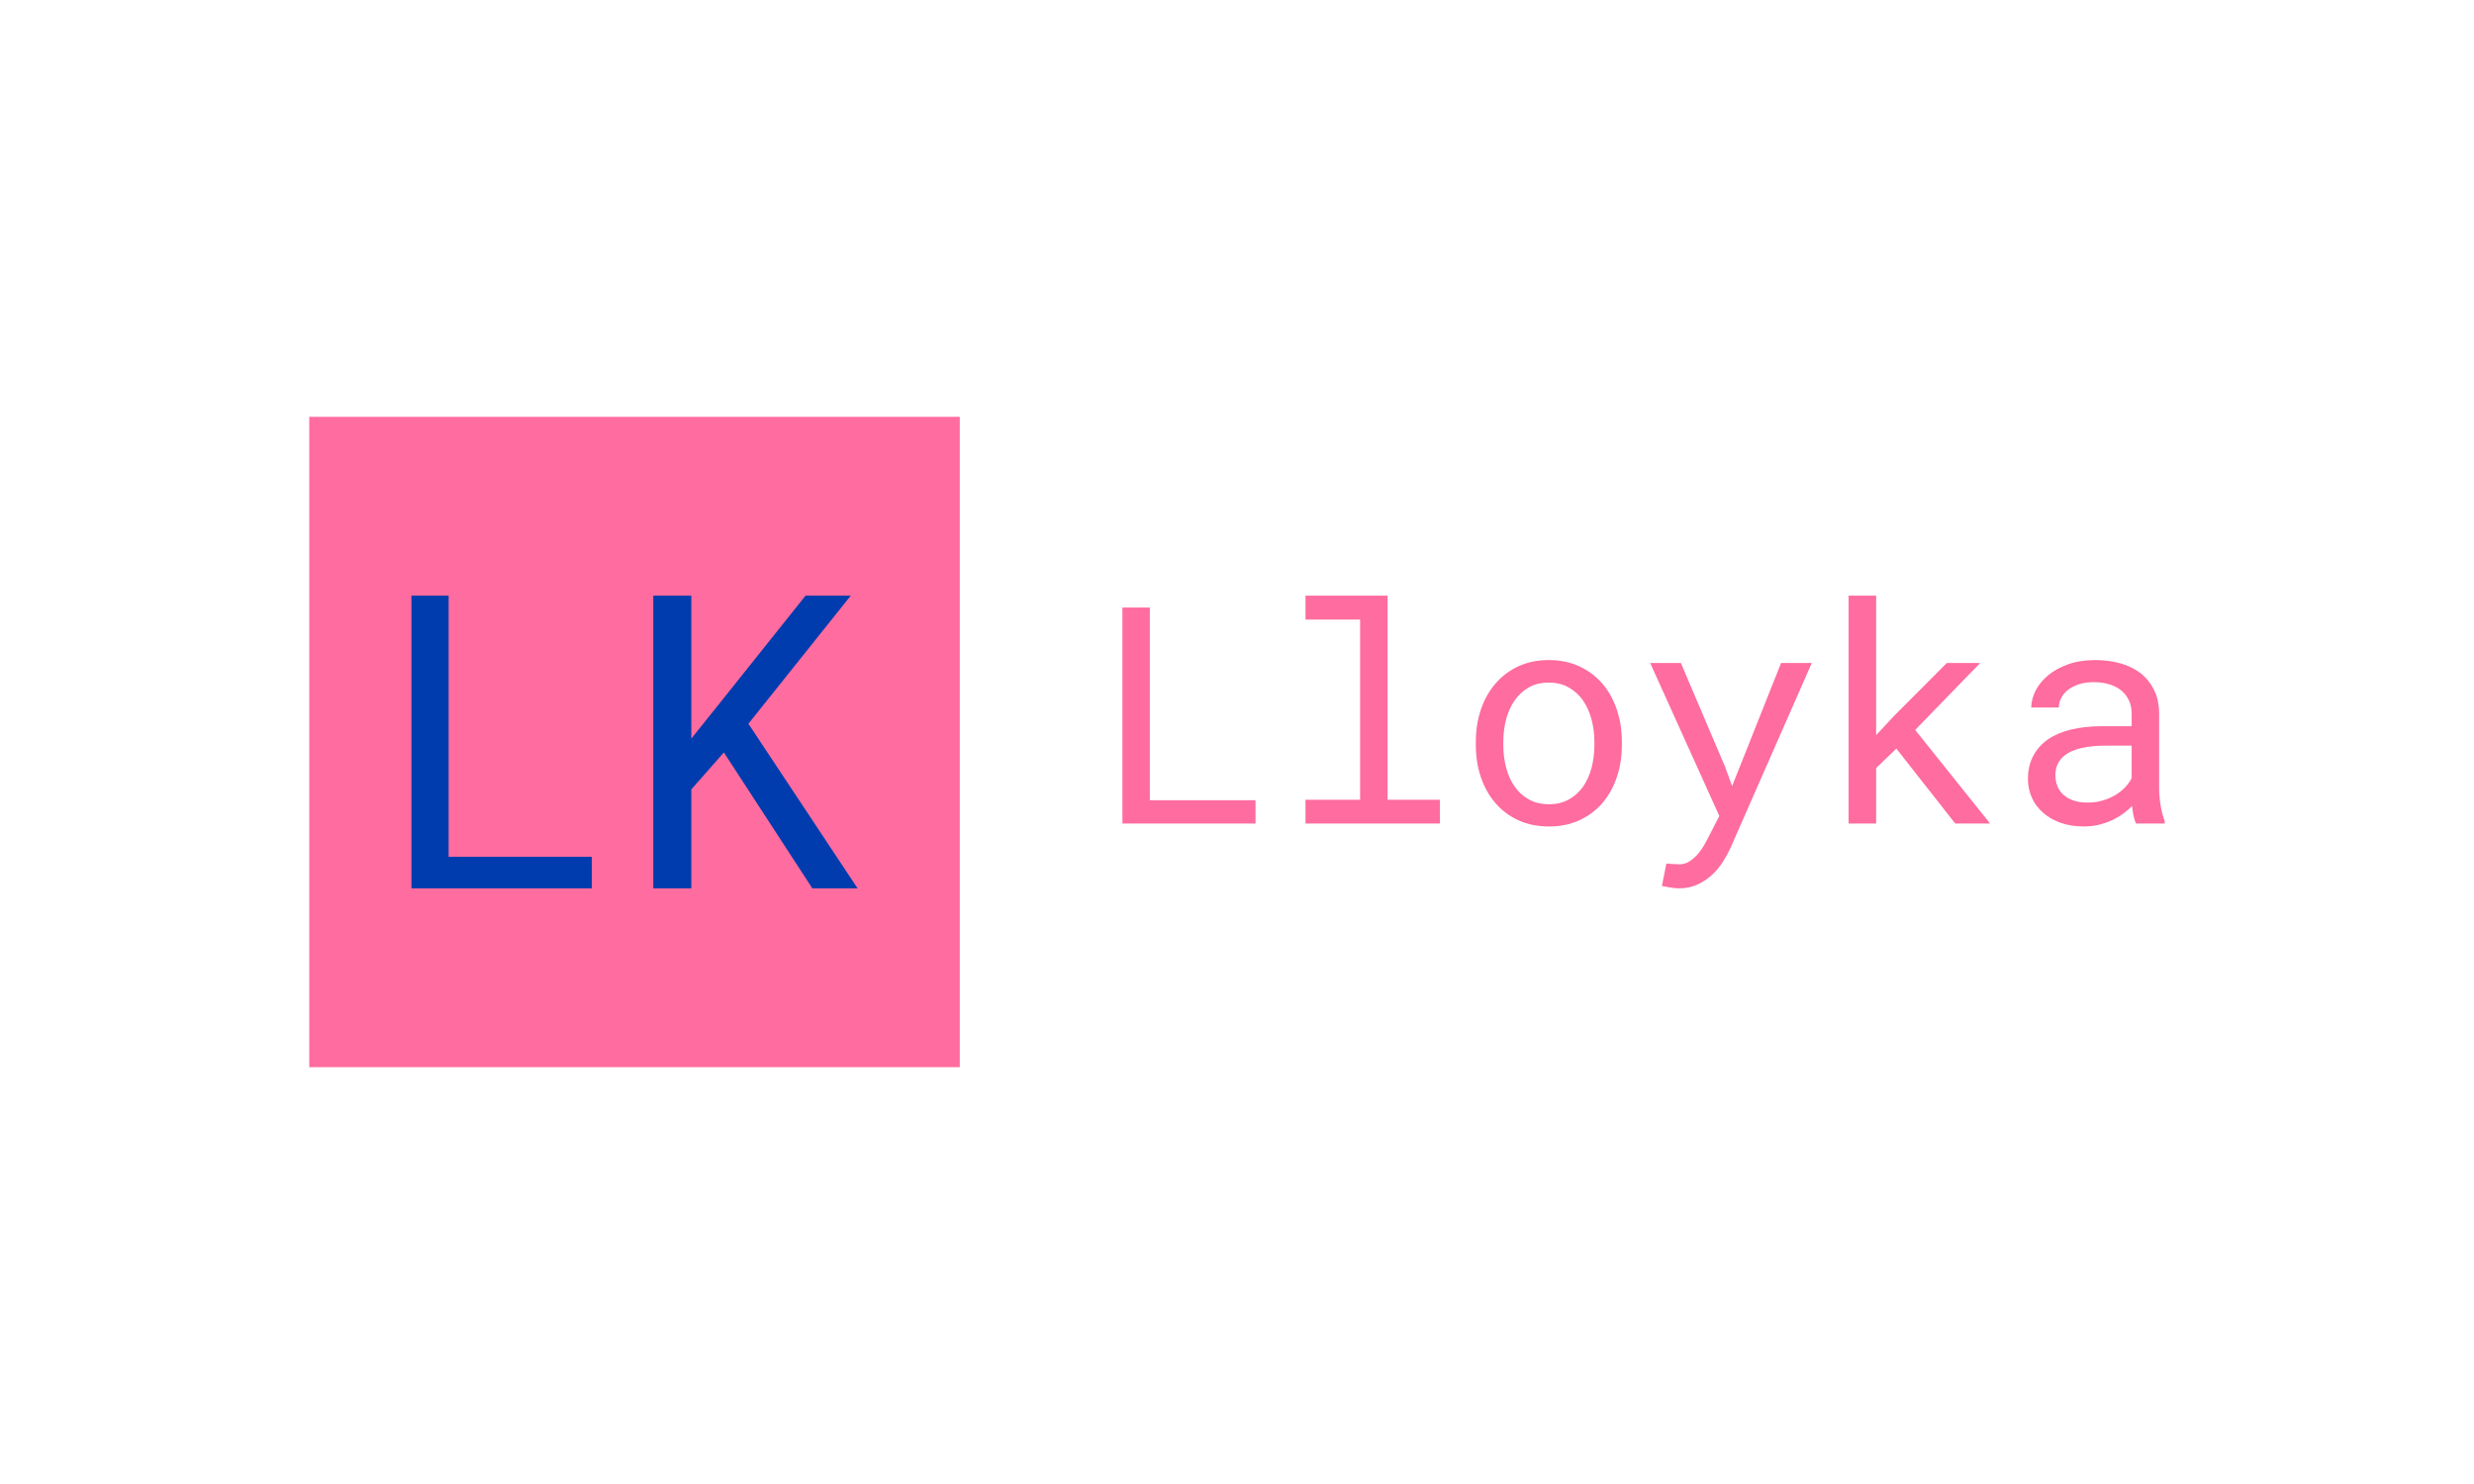
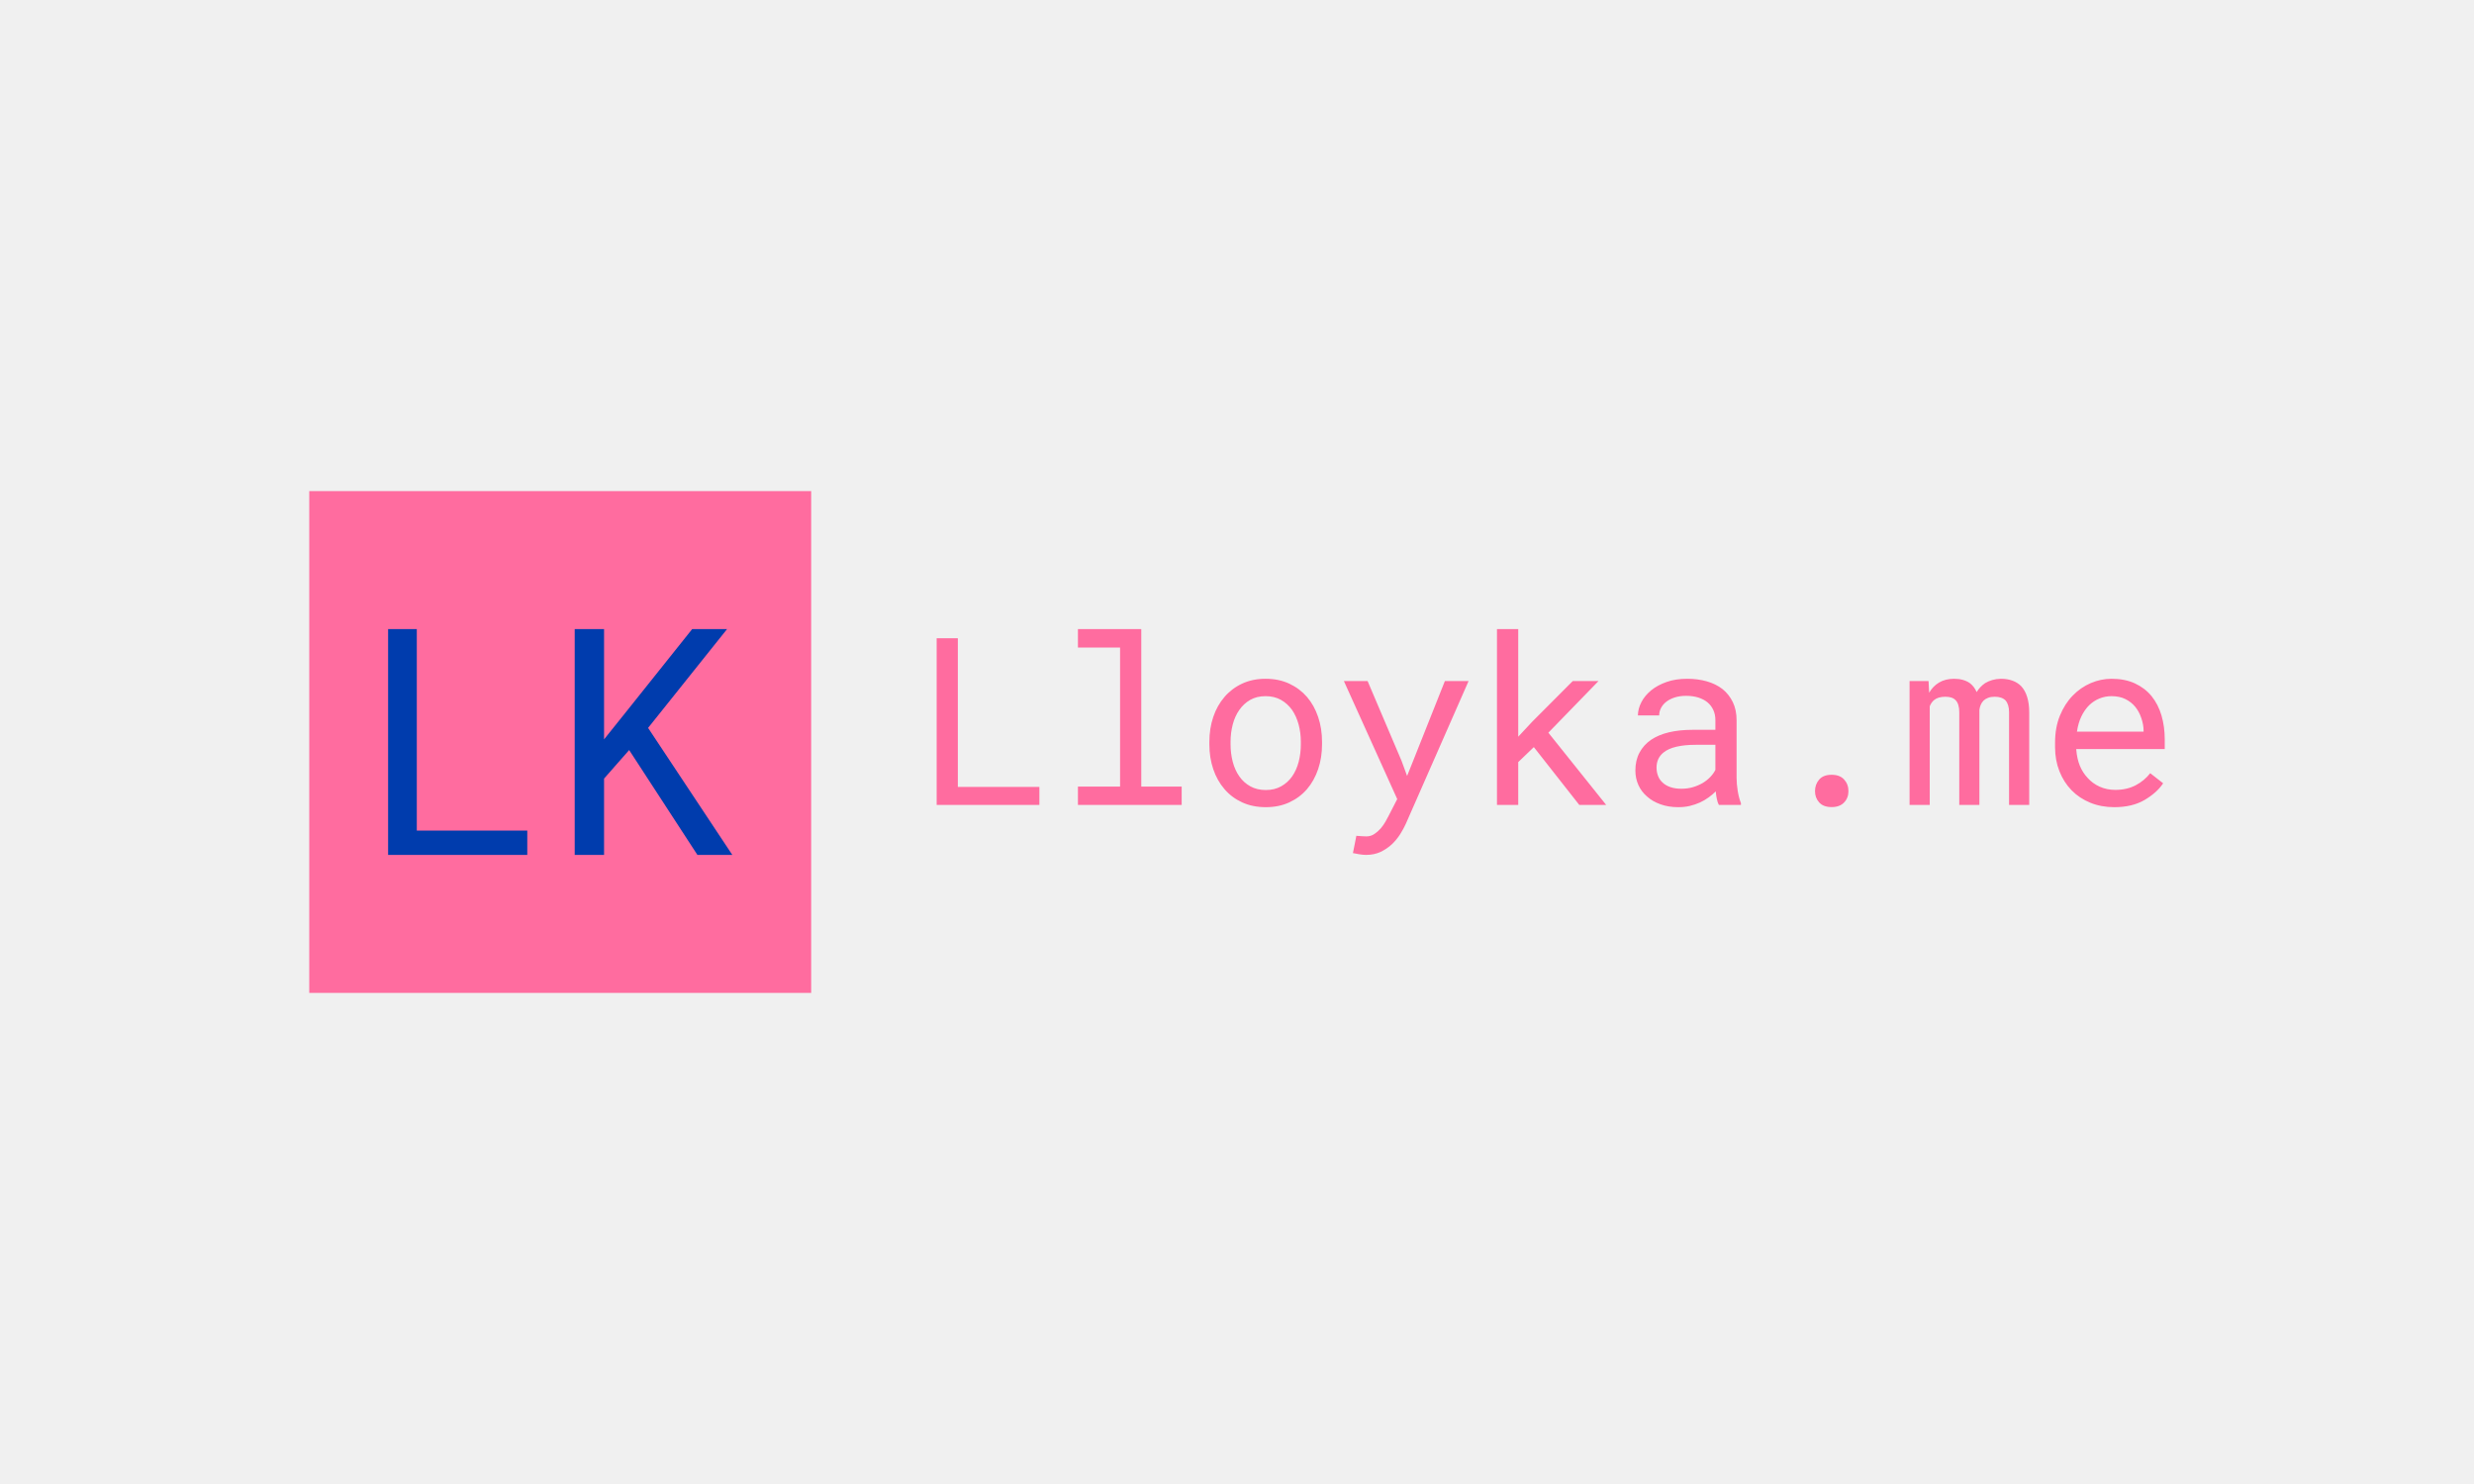
<svg xmlns="http://www.w3.org/2000/svg" version="1.1" width="100%" height="100%" viewBox="0 0 1000 600">
-   <rect width="1000" height="600" x="0" y="0" fill="#ffffff" />
+   <rect width="1000" height="600" x="0" y="0" fill="#ffffff00" />
  <g>
-     <rect width="333.333" height="333.333" y="180.684" fill="#ff6c9f" transform="matrix(0.7888332,0,0,0.7888332,0,25.99817)" x="158.462" />
-     <path d="M303.254 406.176L229.881 406.176L229.881 272.351L210.834 272.351L210.834 422.351L303.254 422.351L303.254 406.176ZM354.241 371.657L370.914 352.699L416.245 422.351L439.423 422.351L383.485 337.989L435.936 272.351L412.758 272.351L368.775 327.469L354.241 345.607L354.241 272.351L334.755 272.351L334.755 422.351L354.241 422.351L354.241 371.657Z " fill="#003cad" transform="matrix(0.7888332,0,0,0.7888332,0,25.99817)" />
-     <path d="M643.338 377.195L589.186 377.195L589.186 278.428L575.129 278.428L575.129 389.133L643.338 389.133L643.338 377.195ZM711.007 272.351L668.943 272.351L668.943 284.591L696.928 284.591L696.928 376.957L668.943 376.957L668.943 389.133L737.845 389.133L737.845 376.957L711.007 376.957L711.007 272.351ZM756.227 347.243L756.227 347.243L756.227 348.908Q756.227 357.818 758.822 365.409Q761.396 373.021 766.262 378.644L766.262 378.644Q771.063 384.267 778.027 387.468Q784.969 390.647 793.727 390.647L793.727 390.647Q802.378 390.647 809.298 387.468Q816.219 384.267 821.084 378.644L821.084 378.644Q825.886 373.021 828.459 365.409Q831.054 357.818 831.054 348.908L831.054 348.908L831.054 347.243Q831.054 338.354 828.459 330.699Q825.886 323.064 821.084 317.442L821.084 317.442Q816.219 311.819 809.255 308.575Q802.313 305.353 793.554 305.353L793.554 305.353Q784.904 305.353 777.983 308.575Q771.063 311.819 766.262 317.442L766.262 317.442Q761.396 323.064 758.822 330.699Q756.227 338.354 756.227 347.243ZM770.306 348.908L770.306 348.908L770.306 347.243Q770.306 341.231 771.755 335.716Q773.182 330.201 776.145 326.027L776.145 326.027Q779.043 321.853 783.368 319.366Q787.715 316.901 793.554 316.901L793.554 316.901Q799.415 316.901 803.783 319.366Q808.152 321.853 811.136 326.027L811.136 326.027Q814.013 330.201 815.505 335.716Q816.975 341.231 816.975 347.243L816.975 347.243L816.975 348.908Q816.975 354.985 815.548 360.5Q814.099 366.014 811.201 370.21L811.201 370.21Q808.238 374.384 803.87 376.806Q799.501 379.25 793.727 379.25L793.727 379.25Q787.866 379.25 783.455 376.806Q779.043 374.384 776.145 370.21L776.145 370.21Q773.182 366.014 771.755 360.5Q770.306 354.985 770.306 348.908ZM860.25 422.351L860.25 422.351Q865.786 422.351 870.046 420.296Q874.307 418.242 877.507 415.214L877.507 415.214Q880.687 412.165 882.936 408.596Q885.185 405.028 886.634 401.827L886.634 401.827L928.373 306.866L912.629 306.866L891.413 360.24L887.542 369.907L883.887 359.937L861.309 306.866L845.565 306.866L880.989 385.262L875.366 396.205Q874.61 397.718 873.29 400.076Q871.95 402.433 870.133 404.639L870.133 404.639Q868.23 406.845 865.829 408.445Q863.429 410.045 860.552 410.045L860.552 410.045Q859.493 410.045 857.611 409.937Q855.751 409.808 853.848 409.656L853.848 409.656L851.578 421.14Q852.94 421.442 855.6 421.897Q858.26 422.351 860.25 422.351ZM961.353 360.694L971.712 350.746L1001.88 389.133L1019.744 389.133L981.357 341.166L1014.661 306.866L997.555 306.866L970.565 333.942L961.353 343.826L961.353 272.351L947.231 272.351L947.231 389.133L961.353 389.133L961.353 360.694ZM1094.571 389.133L1094.571 389.133L1109.233 389.133L1109.233 387.922Q1107.871 384.505 1107.114 379.898Q1106.357 375.292 1106.357 371.183L1106.357 371.183L1106.357 332.948Q1106.357 326.027 1103.848 320.859Q1101.34 315.69 1096.993 312.186L1096.993 312.186Q1092.581 308.769 1086.591 307.061Q1080.578 305.353 1073.593 305.353L1073.593 305.353Q1065.894 305.353 1059.86 307.472Q1053.805 309.613 1049.631 313.03L1049.631 313.03Q1045.371 316.533 1043.143 320.859Q1040.894 325.184 1040.808 329.682L1040.808 329.682L1054.951 329.682Q1054.951 327.087 1056.206 324.708Q1057.46 322.308 1059.752 320.556L1059.752 320.556Q1062.023 318.804 1065.332 317.744Q1068.641 316.685 1072.815 316.685L1072.815 316.685Q1077.313 316.685 1080.924 317.809Q1084.536 318.955 1087.045 321.01L1087.045 321.01Q1089.553 323.129 1090.916 326.114Q1092.278 329.077 1092.278 332.796L1092.278 332.796L1092.278 339.263L1076.924 339.263Q1068.338 339.263 1061.374 340.928Q1054.432 342.593 1049.48 345.945L1049.48 345.945Q1044.549 349.362 1041.846 354.466Q1039.142 359.548 1039.142 366.317L1039.142 366.317Q1039.142 371.486 1041.154 375.941Q1043.165 380.396 1046.906 383.575L1046.906 383.575Q1050.539 386.862 1055.838 388.744Q1061.115 390.647 1067.646 390.647L1067.646 390.647Q1071.69 390.647 1075.258 389.825Q1078.827 388.981 1082.027 387.532L1082.027 387.532Q1085.142 386.083 1087.758 384.18Q1090.375 382.299 1092.516 380.158L1092.516 380.158Q1092.732 382.753 1093.23 385.132Q1093.727 387.532 1094.571 389.133ZM1069.7 378.406L1069.7 378.406Q1065.591 378.406 1062.477 377.346Q1059.363 376.287 1057.309 374.384L1057.309 374.384Q1055.254 372.567 1054.238 369.972Q1053.2 367.398 1053.2 364.349L1053.2 364.349Q1053.2 361.148 1054.389 358.64Q1055.557 356.131 1057.849 354.314L1057.849 354.314Q1061.028 351.719 1066.478 350.465Q1071.906 349.211 1079.216 349.211L1079.216 349.211L1092.278 349.211L1092.278 365.863Q1091.067 368.307 1088.948 370.534Q1086.807 372.783 1083.93 374.535L1083.93 374.535Q1080.968 376.287 1077.378 377.346Q1073.809 378.406 1069.7 378.406Z " fill="#ff6c9f" transform="matrix(0.7888332,0,0,0.7888332,0,25.99817)" />
+     <rect width="333.333" height="333.333" y="227.595" fill="#ff6c9f" transform="matrix(0.6086489,0,0,0.6086489,0,60.03299)" x="205.373" />
+     <path d="M350.165 453.087L276.792 453.087L276.792 319.262L257.745 319.262L257.745 469.262L350.165 469.262L350.165 453.087ZM401.152 418.568L417.825 399.61L463.156 469.262L486.334 469.262L430.396 384.9L482.847 319.262L459.669 319.262L415.686 374.38L401.152 392.518L401.152 319.262L381.666 319.262L381.666 469.262L401.152 469.262L401.152 418.568Z " fill="#003cad" transform="matrix(0.6086489,0,0,0.6086489,0,60.03299)" />
+     <path d="M690.249 424.106L636.097 424.106L636.097 325.339L622.04 325.339L622.04 436.044L690.249 436.044L690.249 424.106ZM757.918 319.262L715.855 319.262L715.855 331.502L743.839 331.502L743.839 423.868L715.855 423.868L715.855 436.044L784.756 436.044L784.756 423.868L757.918 423.868L757.918 319.262ZM803.138 394.154L803.138 394.154L803.138 395.819Q803.138 404.729 805.733 412.32Q808.307 419.932 813.173 425.555L813.173 425.555Q817.974 431.178 824.938 434.379Q831.88 437.558 840.638 437.558L840.638 437.558Q849.289 437.558 856.209 434.379Q863.13 431.178 867.996 425.555L867.996 425.555Q872.797 419.932 875.37 412.32Q877.965 404.729 877.965 395.819L877.965 395.819L877.965 394.154Q877.965 385.265 875.37 377.61Q872.797 369.976 867.996 364.353L867.996 364.353Q863.13 358.73 856.166 355.486Q849.224 352.264 840.465 352.264L840.465 352.264Q831.815 352.264 824.894 355.486Q817.974 358.73 813.173 364.353L813.173 364.353Q808.307 369.976 805.733 377.61Q803.138 385.265 803.138 394.154ZM817.217 395.819L817.217 395.819L817.217 394.154Q817.217 388.142 818.666 382.627Q820.093 377.112 823.056 372.938L823.056 372.938Q825.954 368.764 830.279 366.277Q834.626 363.812 840.465 363.812L840.465 363.812Q846.326 363.812 850.694 366.277Q855.063 368.764 858.047 372.938L858.047 372.938Q860.924 377.112 862.416 382.627Q863.887 388.142 863.887 394.154L863.887 394.154L863.887 395.819Q863.887 401.896 862.459 407.411Q861.01 412.925 858.112 417.121L858.112 417.121Q855.15 421.295 850.781 423.717Q846.412 426.161 840.638 426.161L840.638 426.161Q834.778 426.161 830.366 423.717Q825.954 421.295 823.056 417.121L823.056 417.121Q820.093 412.925 818.666 407.411Q817.217 401.896 817.217 395.819ZM907.161 469.262L907.161 469.262Q912.697 469.262 916.957 467.207Q921.218 465.153 924.419 462.125L924.419 462.125Q927.598 459.076 929.847 455.508Q932.096 451.939 933.545 448.738L933.545 448.738L975.284 353.777L959.54 353.777L938.324 407.151L934.453 416.818L930.798 406.848L908.22 353.777L892.476 353.777L927.9 432.173L922.278 443.116Q921.521 444.63 920.201 446.987Q918.861 449.344 917.044 451.55L917.044 451.55Q915.141 453.756 912.74 455.356Q910.34 456.956 907.464 456.956L907.464 456.956Q906.404 456.956 904.522 456.848Q902.662 456.719 900.759 456.567L900.759 456.567L898.489 468.051Q899.851 468.354 902.511 468.808Q905.171 469.262 907.161 469.262ZM1008.264 407.605L1018.623 397.657L1048.791 436.044L1066.655 436.044L1028.268 388.077L1061.573 353.777L1044.466 353.777L1017.476 380.854L1008.264 390.737L1008.264 319.262L994.142 319.262L994.142 436.044L1008.264 436.044L1008.264 407.605ZM1141.482 436.044L1141.482 436.044L1156.144 436.044L1156.144 434.833Q1154.782 431.416 1154.025 426.809Q1153.268 422.203 1153.268 418.094L1153.268 418.094L1153.268 379.859Q1153.268 372.938 1150.759 367.77Q1148.251 362.601 1143.904 359.097L1143.904 359.097Q1139.492 355.681 1133.502 353.972Q1127.489 352.264 1120.504 352.264L1120.504 352.264Q1112.805 352.264 1106.771 354.383Q1100.716 356.524 1096.542 359.941L1096.542 359.941Q1092.282 363.444 1090.054 367.77Q1087.805 372.095 1087.719 376.593L1087.719 376.593L1101.862 376.593Q1101.862 373.998 1103.117 371.619Q1104.371 369.219 1106.663 367.467L1106.663 367.467Q1108.934 365.715 1112.243 364.655Q1115.552 363.596 1119.726 363.596L1119.726 363.596Q1124.224 363.596 1127.835 364.72Q1131.447 365.867 1133.956 367.921L1133.956 367.921Q1136.464 370.04 1137.827 373.025Q1139.189 375.988 1139.189 379.707L1139.189 379.707L1139.189 386.174L1123.835 386.174Q1115.249 386.174 1108.285 387.839Q1101.343 389.504 1096.391 392.856L1096.391 392.856Q1091.46 396.273 1088.757 401.377Q1086.053 406.459 1086.053 413.228L1086.053 413.228Q1086.053 418.397 1088.065 422.852Q1090.076 427.307 1093.817 430.486L1093.817 430.486Q1097.451 433.773 1102.749 435.655Q1108.026 437.558 1114.557 437.558L1114.557 437.558Q1118.601 437.558 1122.169 436.736Q1125.738 435.892 1128.938 434.444L1128.938 434.444Q1132.053 432.995 1134.669 431.091Q1137.286 429.21 1139.427 427.069L1139.427 427.069Q1139.643 429.664 1140.141 432.043Q1140.638 434.444 1141.482 436.044ZM1116.611 425.317L1116.611 425.317Q1112.502 425.317 1109.388 424.258Q1106.274 423.198 1104.22 421.295L1104.22 421.295Q1102.165 419.478 1101.149 416.883Q1100.111 414.309 1100.111 411.26L1100.111 411.26Q1100.111 408.059 1101.3 405.551Q1102.468 403.042 1104.76 401.226L1104.76 401.226Q1107.939 398.63 1113.389 397.376Q1118.817 396.122 1126.127 396.122L1126.127 396.122L1139.189 396.122L1139.189 412.774Q1137.978 415.218 1135.859 417.445Q1133.718 419.694 1130.842 421.446L1130.842 421.446Q1127.879 423.198 1124.289 424.258Q1120.72 425.317 1116.611 425.317ZM1205.344 426.918L1205.344 426.918Q1205.344 431.329 1208.112 434.4Q1210.902 437.493 1216.374 437.493L1216.374 437.493Q1221.758 437.493 1224.656 434.444Q1227.554 431.416 1227.554 426.918L1227.554 426.918Q1227.554 422.354 1224.7 419.197Q1221.845 416.04 1216.374 416.04L1216.374 416.04Q1210.816 416.04 1208.091 419.24Q1205.344 422.441 1205.344 426.918ZM1281.144 361.541L1280.755 353.777L1268.147 353.777L1268.147 436.044L1281.534 436.044L1281.534 370.581Q1281.988 369.37 1282.701 368.31Q1283.437 367.229 1284.41 366.407L1284.41 366.407Q1285.707 365.326 1287.567 364.764Q1289.427 364.201 1291.936 364.201L1291.936 364.201Q1294.228 364.201 1295.937 364.764Q1297.645 365.326 1298.791 366.559L1298.791 366.559Q1300.002 367.835 1300.565 369.824Q1301.149 371.792 1301.149 374.387L1301.149 374.387L1301.149 436.044L1314.514 436.044L1314.514 374.452Q1314.514 373.998 1314.514 373.652Q1314.514 373.328 1314.514 372.938L1314.514 372.938Q1314.752 371.035 1315.444 369.478Q1316.114 367.921 1317.325 366.71L1317.325 366.71Q1318.558 365.564 1320.374 364.872Q1322.191 364.201 1324.721 364.201L1324.721 364.201Q1327.057 364.201 1328.852 364.807Q1330.647 365.412 1331.858 366.623L1331.858 366.623Q1333.004 367.921 1333.61 369.889Q1334.215 371.879 1334.215 374.452L1334.215 374.452L1334.215 436.044L1347.602 436.044L1347.602 374.604Q1347.602 368.678 1346.218 364.309Q1344.855 359.941 1342.282 357.194L1342.282 357.194Q1339.925 354.772 1336.486 353.518Q1333.069 352.264 1328.809 352.264L1328.809 352.264Q1325.694 352.328 1323.078 353.085Q1320.461 353.864 1318.32 355.14L1318.32 355.14Q1316.655 356.286 1315.206 357.8Q1313.757 359.335 1312.697 361.087L1312.697 361.087Q1311.854 359.184 1310.686 357.649Q1309.496 356.135 1308.069 355.075L1308.069 355.075Q1306.079 353.713 1303.463 352.977Q1300.846 352.264 1297.559 352.264L1297.559 352.264Q1291.784 352.328 1287.719 354.772Q1283.653 357.194 1281.144 361.541L1281.144 361.541ZM1404.09 437.558L1404.09 437.558Q1416.092 437.558 1424.267 432.735Q1432.442 427.912 1436.551 421.684L1436.551 421.684L1427.965 414.98Q1424.073 419.997 1418.233 423.046Q1412.373 426.074 1404.847 426.074L1404.847 426.074Q1399.137 426.074 1394.423 423.955Q1389.708 421.835 1386.378 418.094L1386.378 418.094Q1383.112 414.612 1381.231 410.049Q1379.371 405.486 1378.852 399.474L1378.852 399.474L1378.852 398.933L1437.611 398.933L1437.611 392.64Q1437.611 384.033 1435.448 376.658Q1433.285 369.283 1428.874 363.812L1428.874 363.812Q1424.462 358.427 1417.801 355.335Q1411.162 352.264 1402.252 352.264L1402.252 352.264Q1395.18 352.264 1388.454 355.14Q1381.728 358.038 1376.495 363.444L1376.495 363.444Q1371.175 368.916 1367.974 376.788Q1364.773 384.638 1364.773 394.608L1364.773 394.608L1364.773 397.809Q1364.773 406.394 1367.671 413.682Q1370.547 420.992 1375.716 426.312L1375.716 426.312Q1380.906 431.632 1388.151 434.595Q1395.418 437.558 1404.09 437.558ZM1402.252 363.812L1402.252 363.812Q1407.658 363.812 1411.573 365.802Q1415.487 367.77 1418.082 370.97L1418.082 370.97Q1420.656 374.149 1422.105 378.518Q1423.553 382.908 1423.553 386.693L1423.553 386.693L1423.553 387.385L1379.306 387.385Q1380.128 381.675 1382.226 377.307Q1384.323 372.938 1387.351 369.889L1387.351 369.889Q1390.4 366.926 1394.207 365.369Q1398.013 363.812 1402.252 363.812Z " fill="#ff6c9f" transform="matrix(0.6086489,0,0,0.6086489,0,60.03299)" />
  </g>
</svg>
